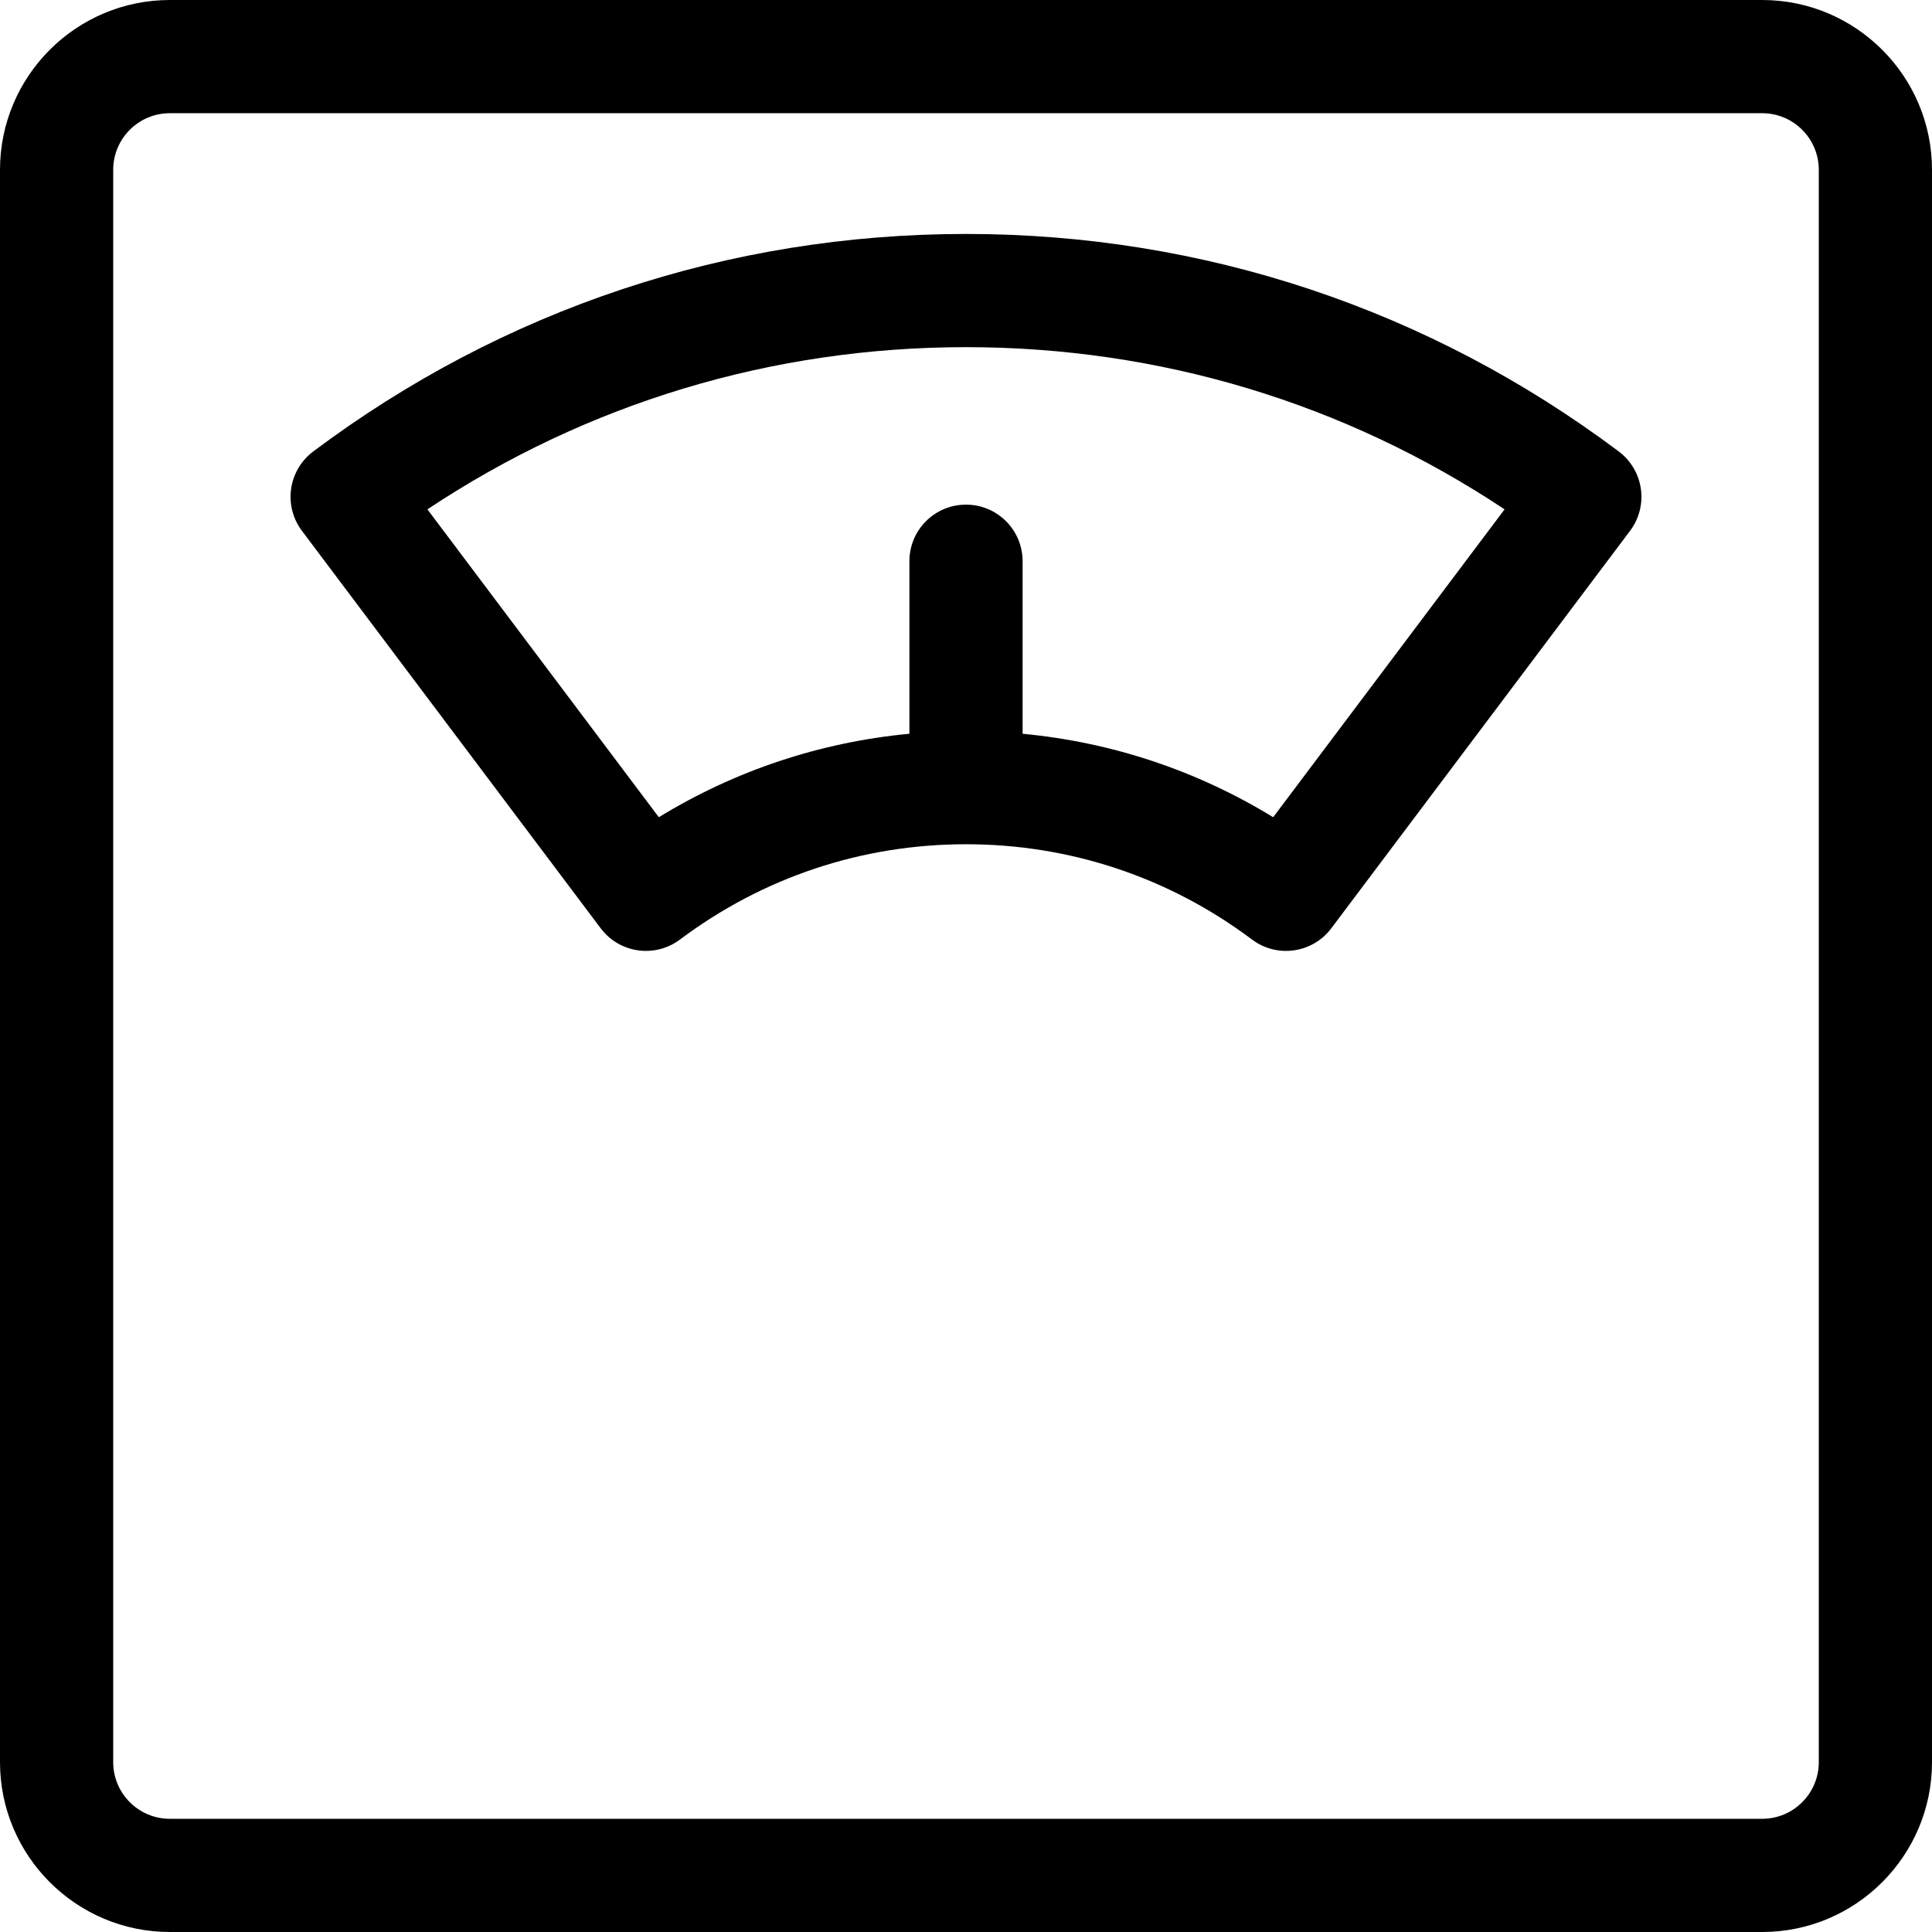
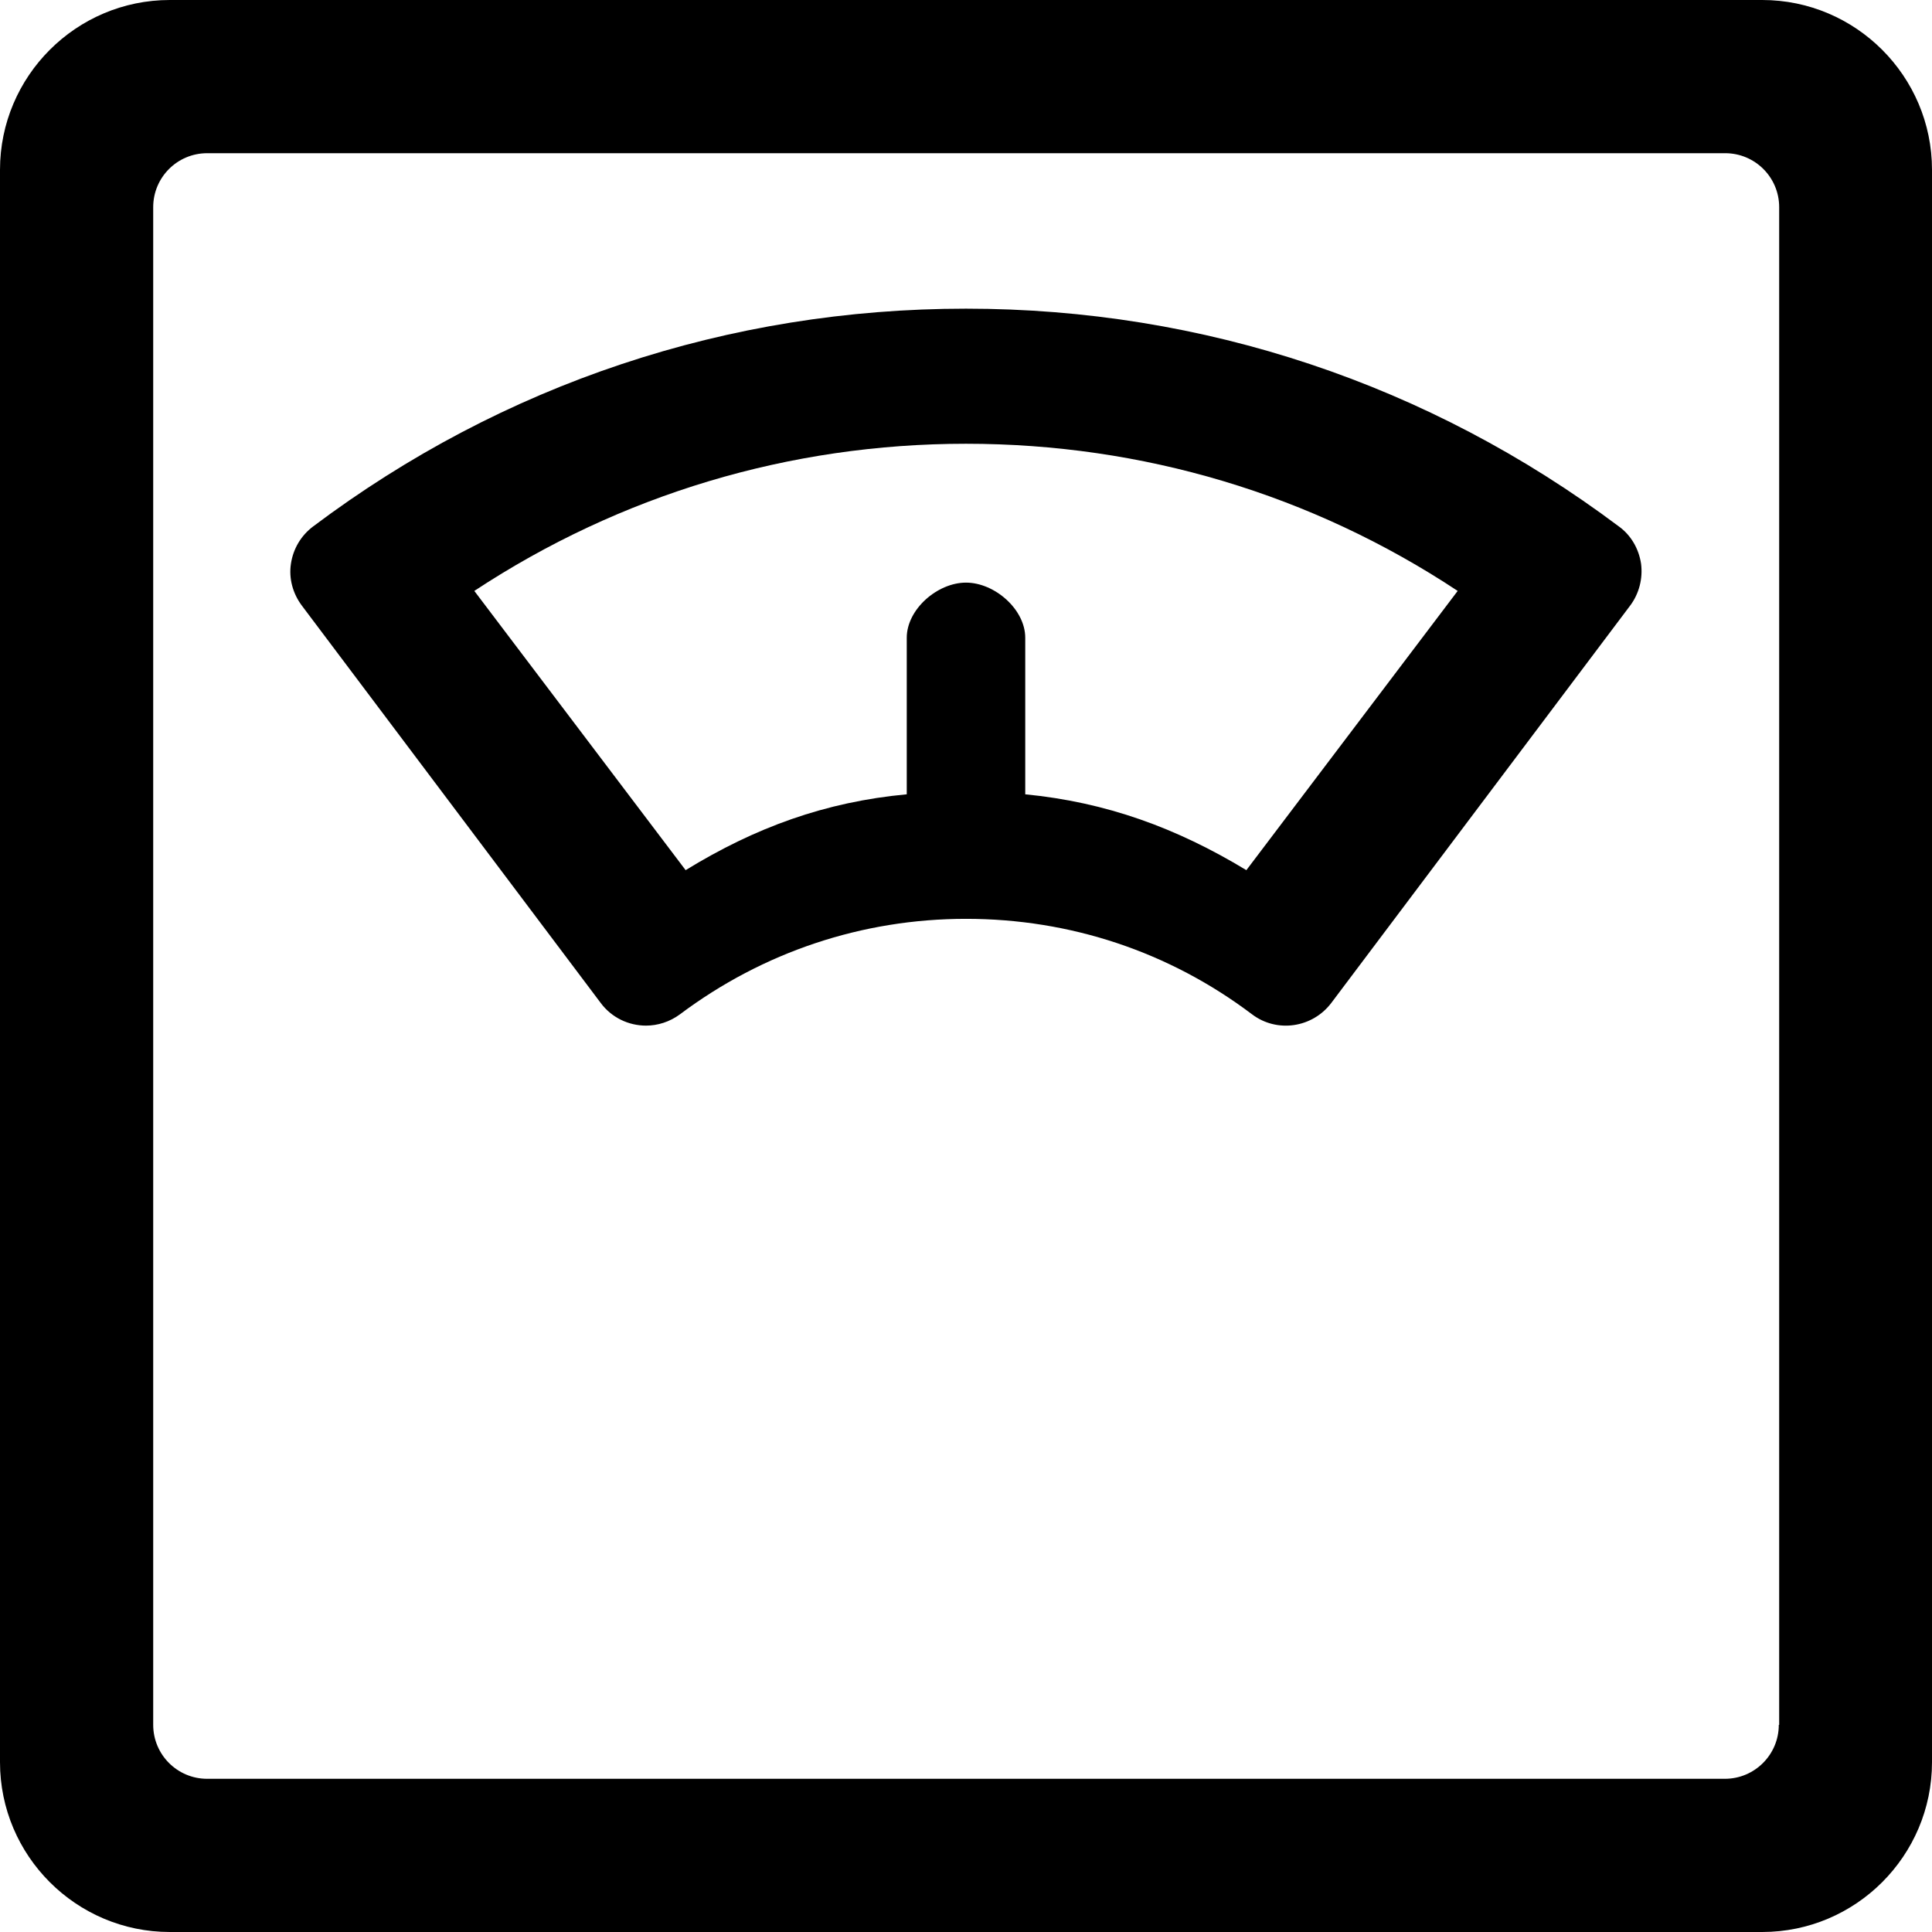
- <svg xmlns="http://www.w3.org/2000/svg" height="512pt" viewBox="0 0 512 512" width="512pt">
-   <path d="m467 0h-422c-24.812 0-45 20.188-45 45v422c0 24.812 20.188 45 45 45h422c24.812 0 45-20.188 45-45v-422c0-24.812-20.188-45-45-45zm15 467c0 8.27-6.73 15-15 15h-422c-8.27 0-15-6.73-15-15v-422c0-8.27 6.73-15 15-15h422c8.27 0 15 6.73 15 15zm0 0" />
-   <path d="m429 119.652c-50.289-37.715-110.113-57.652-173-57.652s-122.711 19.938-173 57.652c-3.184 2.391-5.289 5.945-5.852 9.887-.559 3.941.469 7.945 2.859 11.129l79.184 105.344c2.949 3.922 7.449 5.988 12.004 5.988 3.129 0 6.289-.977 8.988-3 22.039-16.527 48.254-25.266 75.816-25.266 27.559 0 53.777 8.738 75.816 25.266 6.621 4.969 16.016 3.629 20.988-2.988l79.184-105.344c2.395-3.184 3.422-7.188 2.859-11.129-.559-3.938-2.664-7.496-5.848-9.887zm-91.594 96.918c-20.234-12.383-42.781-19.883-66.406-22.117v-45.719c0-8.285-6.715-15-15-15s-15 6.715-15 15v45.719c-23.625 2.234-46.172 9.734-66.406 22.117l-61.324-81.586c42.379-28.168 91.418-42.984 142.73-42.984s100.352 14.816 142.73 42.984zm0 0" />
+ <svg xmlns="http://www.w3.org/2000/svg" version="1.1" id="Calque_1" x="0px" y="0px" viewBox="0 0 512 512" style="enable-background:new 0 0 512 512;" xml:space="preserve">
+   <path d="M467,0H45C20.2,0,0,20.2,0,45v422c0,24.8,20.2,45,45,45h422c24.8,0,45-20.2,45-45V45C512,20.2,491.8,0,467,0z M471.4,457.1  c0,7.9-6.4,14.3-14.3,14.3H54.9c-7.9,0-14.3-6.4-14.3-14.3V54.9c0-7.9,6.4-14.3,14.3-14.3h402.3c7.9,0,14.3,6.4,14.3,14.3V457.1z" />
+   <path d="M429,139.5c-50.3-37.7-110.1-57.7-173-57.7s-122.7,19.9-173,57.7c-3.2,2.4-5.3,5.9-5.9,9.9c-0.6,3.9,0.5,7.9,2.9,11.1  l79.2,105.3c2.9,3.9,7.4,6,12,6c3.1,0,6.3-1,9-3c22-16.5,48.3-25.3,75.8-25.3c27.6,0,53.8,8.7,75.8,25.3c6.6,5,16,3.6,21-3  L432,160.5c2.4-3.2,3.4-7.2,2.9-11.1C434.3,145.4,432.2,141.8,429,139.5z M330.3,230.6c-18.5-11.2-37.1-18-58.6-20.1v-41.5  c0-7.5-8.1-14.6-15.7-14.6c-7.6,0-15.7,7.1-15.7,14.6v41.5c-21.6,2-40.2,8.8-58.6,20.1l-56-74c38.7-25.5,83.5-39,130.3-39  s91.6,13.4,130.3,39L330.3,230.6z" />
</svg>
